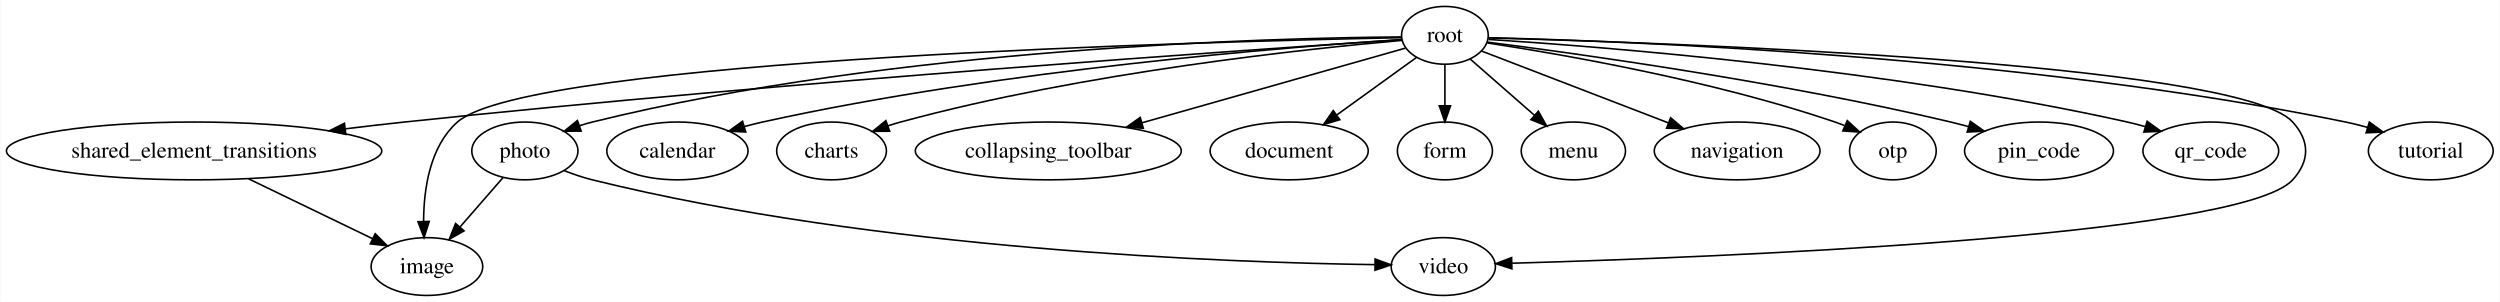
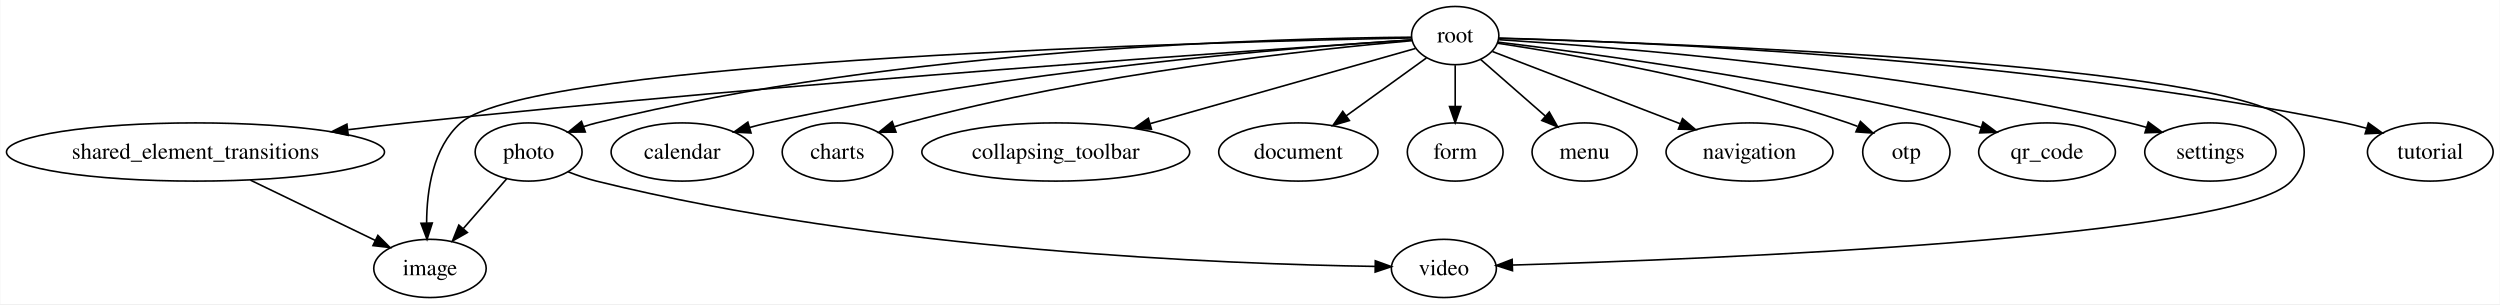
- <svg xmlns="http://www.w3.org/2000/svg" width="1557px" height="188px" viewBox="0.00 0.00 1556.62 188.00">
+ <svg xmlns="http://www.w3.org/2000/svg" width="1546px" height="188px" viewBox="0.00 0.00 1545.62 188.00">
  <g id="graph0" class="graph" transform="scale(1.0 1.0) rotate(0.0) translate(4.0 184.0)">
-     <polygon fill="white" stroke="transparent" points="-4,4 -4,-184 1552.62,-184 1552.62,4 -4,4" />
+     <polygon fill="white" stroke="transparent" points="-4,4 -4,-184 1541.62,-184 1541.62,4 -4,4" />
    <g id="node1" class="node">
      <ellipse fill="none" stroke="black" cx="322.7" cy="-90" rx="33.07" ry="18" />
      <text text-anchor="middle" x="322.7" y="-85.8" font-family="Times,serif" font-size="14.00">photo</text>
    </g>
    <g id="node2" class="node">
      <ellipse fill="none" stroke="black" cx="261.7" cy="-18" rx="34.77" ry="18" />
      <text text-anchor="middle" x="261.7" y="-13.8" font-family="Times,serif" font-size="14.00">image</text>
    </g>
    <g id="edge1" class="edge">
      <path fill="none" stroke="black" d="M309.16,-73.46C301.29,-64.44 291.22,-52.88 282.38,-42.73" />
      <polygon fill="black" stroke="black" points="284.83,-40.22 275.62,-34.98 279.55,-44.82 284.83,-40.22" />
    </g>
    <g id="node3" class="node">
-       <ellipse fill="none" stroke="black" cx="894.7" cy="-18" rx="32.48" ry="18" />
-       <text text-anchor="middle" x="894.7" y="-13.8" font-family="Times,serif" font-size="14.00">video</text>
+       <ellipse fill="none" stroke="black" cx="888.7" cy="-18" rx="32.48" ry="18" />
+       <text text-anchor="middle" x="888.7" y="-13.8" font-family="Times,serif" font-size="14.00">video</text>
    </g>
    <g id="edge2" class="edge">
-       <path fill="none" stroke="black" d="M347.18,-77.73C352.83,-75.51 358.89,-73.43 364.7,-72 541.94,-28.22 761.03,-20.45 852,-19.18" />
-       <polygon fill="black" stroke="black" points="852.23,-22.68 862.19,-19.06 852.15,-15.68 852.23,-22.68" />
+       <path fill="none" stroke="black" d="M347.18,-77.74C352.83,-75.52 358.89,-73.44 364.7,-72 539.72,-28.67 756.01,-20.64 846.15,-19.25" />
+       <polygon fill="black" stroke="black" points="846.3,-22.74 856.26,-19.11 846.21,-15.74 846.3,-22.74" />
    </g>
    <g id="node4" class="node">
      <ellipse fill="none" stroke="black" cx="895.7" cy="-162" rx="27" ry="18" />
      <text text-anchor="middle" x="895.7" y="-157.8" font-family="Times,serif" font-size="14.00">root</text>
    </g>
    <g id="edge12" class="edge">
      <path fill="none" stroke="black" d="M868.72,-161C789.89,-160.42 553.58,-154.63 364.7,-108 362.07,-107.35 359.38,-106.57 356.71,-105.7" />
      <polygon fill="black" stroke="black" points="357.77,-102.36 347.18,-102.27 355.4,-108.95 357.77,-102.36" />
    </g>
    <g id="edge8" class="edge">
      <path fill="none" stroke="black" d="M868.77,-160.53C756,-158.34 325.33,-147.41 280.7,-108 263.53,-92.84 259.71,-66.32 259.63,-46.16" />
      <polygon fill="black" stroke="black" points="263.13,-46.09 259.89,-36.01 256.13,-45.91 263.13,-46.09" />
    </g>
    <g id="edge17" class="edge">
-       <path fill="none" stroke="black" d="M922.77,-160.36C1025.85,-157.65 1389.78,-145.49 1423.7,-108 1434.43,-96.13 1434.43,-83.86 1423.7,-72 1391.27,-36.17 1057.86,-23.49 937.63,-20.07" />
-       <polygon fill="black" stroke="black" points="937.43,-16.56 927.34,-19.78 937.24,-23.56 937.43,-16.56" />
+       <path fill="none" stroke="black" d="M922.9,-160.3C1024.77,-157.39 1379.59,-144.67 1412.7,-108 1423.42,-96.12 1423.42,-83.87 1412.7,-72 1380.59,-36.49 1050.32,-23.61 931.22,-20.1" />
+       <polygon fill="black" stroke="black" points="931.13,-16.59 921.03,-19.81 930.92,-23.59 931.13,-16.59" />
    </g>
    <g id="node5" class="node">
      <ellipse fill="none" stroke="black" cx="417.7" cy="-90" rx="43.98" ry="18" />
      <text text-anchor="middle" x="417.7" y="-85.8" font-family="Times,serif" font-size="14.00">calendar</text>
    </g>
    <g id="edge3" class="edge">
      <path fill="none" stroke="black" d="M868.55,-159.37C800.75,-154.94 618.82,-140.69 470.7,-108 467.04,-107.19 463.27,-106.24 459.51,-105.2" />
      <polygon fill="black" stroke="black" points="460.25,-101.77 449.66,-102.31 458.27,-108.49 460.25,-101.77" />
    </g>
    <g id="node6" class="node">
      <ellipse fill="none" stroke="black" cx="513.7" cy="-90" rx="34.19" ry="18" />
      <text text-anchor="middle" x="513.7" y="-85.8" font-family="Times,serif" font-size="14.00">charts</text>
    </g>
    <g id="edge4" class="edge">
      <path fill="none" stroke="black" d="M868.9,-158.84C811.05,-153.74 670.5,-138.98 556.7,-108 554.1,-107.29 551.44,-106.48 548.79,-105.6" />
      <polygon fill="black" stroke="black" points="549.9,-102.28 539.3,-102.19 547.53,-108.87 549.9,-102.28" />
    </g>
    <g id="node7" class="node">
      <ellipse fill="none" stroke="black" cx="648.7" cy="-90" rx="82.83" ry="18" />
      <text text-anchor="middle" x="648.7" y="-85.8" font-family="Times,serif" font-size="14.00">collapsing_toolbar</text>
    </g>
    <g id="edge5" class="edge">
      <path fill="none" stroke="black" d="M871.11,-154.03C833.16,-143.28 759.27,-122.34 707.09,-107.55" />
      <polygon fill="black" stroke="black" points="707.86,-104.13 697.29,-104.77 705.95,-110.87 707.86,-104.13" />
    </g>
    <g id="node8" class="node">
      <ellipse fill="none" stroke="black" cx="798.7" cy="-90" rx="49.24" ry="18" />
      <text text-anchor="middle" x="798.7" y="-85.8" font-family="Times,serif" font-size="14.00">document</text>
    </g>
    <g id="edge6" class="edge">
      <path fill="none" stroke="black" d="M877.9,-148.16C864.02,-138.14 844.45,-124.02 828.23,-112.31" />
      <polygon fill="black" stroke="black" points="830.26,-109.46 820.1,-106.45 826.16,-115.14 830.26,-109.46" />
    </g>
    <g id="node9" class="node">
      <ellipse fill="none" stroke="black" cx="895.7" cy="-90" rx="29.61" ry="18" />
      <text text-anchor="middle" x="895.7" y="-85.8" font-family="Times,serif" font-size="14.00">form</text>
    </g>
    <g id="edge7" class="edge">
      <path fill="none" stroke="black" d="M895.7,-143.7C895.7,-135.98 895.7,-126.71 895.7,-118.11" />
      <polygon fill="black" stroke="black" points="899.2,-118.1 895.7,-108.1 892.2,-118.1 899.2,-118.1" />
    </g>
    <g id="node10" class="node">
      <ellipse fill="none" stroke="black" cx="975.7" cy="-90" rx="32.48" ry="18" />
      <text text-anchor="middle" x="975.7" y="-85.8" font-family="Times,serif" font-size="14.00">menu</text>
    </g>
    <g id="edge9" class="edge">
      <path fill="none" stroke="black" d="M911.5,-147.17C922.89,-137.21 938.47,-123.57 951.43,-112.23" />
      <polygon fill="black" stroke="black" points="953.88,-114.74 959.1,-105.52 949.27,-109.48 953.88,-114.74" />
    </g>
    <g id="node11" class="node">
      <ellipse fill="none" stroke="black" cx="1077.7" cy="-90" rx="51.61" ry="18" />
      <text text-anchor="middle" x="1077.7" y="-85.8" font-family="Times,serif" font-size="14.00">navigation</text>
    </g>
    <g id="edge10" class="edge">
      <path fill="none" stroke="black" d="M918.75,-152.13C947.9,-140.92 998.66,-121.4 1034.98,-107.43" />
      <polygon fill="black" stroke="black" points="1036.27,-110.68 1044.35,-103.83 1033.76,-104.15 1036.27,-110.68" />
    </g>
    <g id="node12" class="node">
      <ellipse fill="none" stroke="black" cx="1174.7" cy="-90" rx="27" ry="18" />
      <text text-anchor="middle" x="1174.7" y="-85.8" font-family="Times,serif" font-size="14.00">otp</text>
    </g>
    <g id="edge11" class="edge">
      <path fill="none" stroke="black" d="M922.12,-157.25C967.32,-150.39 1062.05,-134.08 1138.7,-108 1140.61,-107.35 1142.56,-106.62 1144.5,-105.85" />
      <polygon fill="black" stroke="black" points="1146.3,-108.89 1154.09,-101.71 1143.52,-102.46 1146.3,-108.89" />
    </g>
    <g id="node13" class="node">
-       <ellipse fill="none" stroke="black" cx="1265.7" cy="-90" rx="46.37" ry="18" />
-       <text text-anchor="middle" x="1265.7" y="-85.8" font-family="Times,serif" font-size="14.00">pin_code</text>
+       <ellipse fill="none" stroke="black" cx="1261.7" cy="-90" rx="42.28" ry="18" />
+       <text text-anchor="middle" x="1261.7" y="-85.8" font-family="Times,serif" font-size="14.00">qr_code</text>
    </g>
    <g id="edge13" class="edge">
-       <path fill="none" stroke="black" d="M922.07,-157.77C976.48,-150.84 1104.94,-133.12 1210.7,-108 1214.31,-107.14 1218.04,-106.17 1221.76,-105.15" />
-       <polygon fill="black" stroke="black" points="1222.92,-108.45 1231.56,-102.32 1220.98,-101.73 1222.92,-108.45" />
+       <path fill="none" stroke="black" d="M922.11,-157.96C976.61,-151.39 1105.23,-134.28 1210.7,-108 1214.06,-107.16 1217.52,-106.21 1220.97,-105.19" />
+       <polygon fill="black" stroke="black" points="1222.12,-108.5 1230.63,-102.2 1220.05,-101.82 1222.12,-108.5" />
    </g>
    <g id="node14" class="node">
-       <ellipse fill="none" stroke="black" cx="1372.7" cy="-90" rx="42.28" ry="18" />
-       <text text-anchor="middle" x="1372.7" y="-85.8" font-family="Times,serif" font-size="14.00">qr_code</text>
+       <ellipse fill="none" stroke="black" cx="1362.7" cy="-90" rx="40.58" ry="18" />
+       <text text-anchor="middle" x="1362.7" y="-85.8" font-family="Times,serif" font-size="14.00">settings</text>
    </g>
    <g id="edge14" class="edge">
-       <path fill="none" stroke="black" d="M922.85,-159.43C990.68,-155.1 1172.66,-141.11 1320.7,-108 1324.34,-107.19 1328.09,-106.22 1331.83,-105.17" />
-       <polygon fill="black" stroke="black" points="1333.04,-108.46 1341.62,-102.23 1331.03,-101.75 1333.04,-108.46" />
+       <path fill="none" stroke="black" d="M922.86,-159.45C989.84,-155.2 1168,-141.43 1312.7,-108 1316.1,-107.21 1319.61,-106.28 1323.1,-105.27" />
+       <polygon fill="black" stroke="black" points="1324.33,-108.55 1332.84,-102.24 1322.25,-101.87 1324.33,-108.55" />
    </g>
    <g id="node15" class="node">
      <ellipse fill="none" stroke="black" cx="116.7" cy="-90" rx="116.89" ry="18" />
      <text text-anchor="middle" x="116.7" y="-85.8" font-family="Times,serif" font-size="14.00">shared_element_transitions</text>
    </g>
    <g id="edge15" class="edge">
      <path fill="none" stroke="black" d="M868.8,-159.26C780.01,-153.42 488.19,-133.43 247.7,-108 235.85,-106.75 223.41,-105.3 211.12,-103.8" />
      <polygon fill="black" stroke="black" points="211.19,-100.28 200.84,-102.52 210.33,-107.23 211.19,-100.28" />
    </g>
    <g id="node16" class="node">
-       <ellipse fill="none" stroke="black" cx="1509.7" cy="-90" rx="38.86" ry="18" />
-       <text text-anchor="middle" x="1509.7" y="-85.8" font-family="Times,serif" font-size="14.00">tutorial</text>
+       <ellipse fill="none" stroke="black" cx="1498.7" cy="-90" rx="38.86" ry="18" />
+       <text text-anchor="middle" x="1498.7" y="-85.8" font-family="Times,serif" font-size="14.00">tutorial</text>
    </g>
    <g id="edge16" class="edge">
-       <path fill="none" stroke="black" d="M922.86,-160.51C1004.5,-158.59 1254.48,-149.47 1456.7,-108 1461.13,-107.09 1465.71,-105.95 1470.24,-104.68" />
-       <polygon fill="black" stroke="black" points="1471.42,-107.98 1480,-101.77 1469.42,-101.27 1471.42,-107.98" />
+       <path fill="none" stroke="black" d="M922.61,-160.44C1002.95,-158.34 1247.69,-148.8 1445.7,-108 1450.13,-107.09 1454.71,-105.94 1459.24,-104.67" />
+       <polygon fill="black" stroke="black" points="1460.42,-107.97 1469,-101.76 1458.42,-101.27 1460.42,-107.97" />
    </g>
    <g id="edge18" class="edge">
      <path fill="none" stroke="black" d="M150.69,-72.59C173.94,-61.36 204.63,-46.55 227.85,-35.34" />
      <polygon fill="black" stroke="black" points="229.49,-38.43 236.98,-30.93 226.45,-32.13 229.49,-38.43" />
    </g>
  </g>
</svg>
